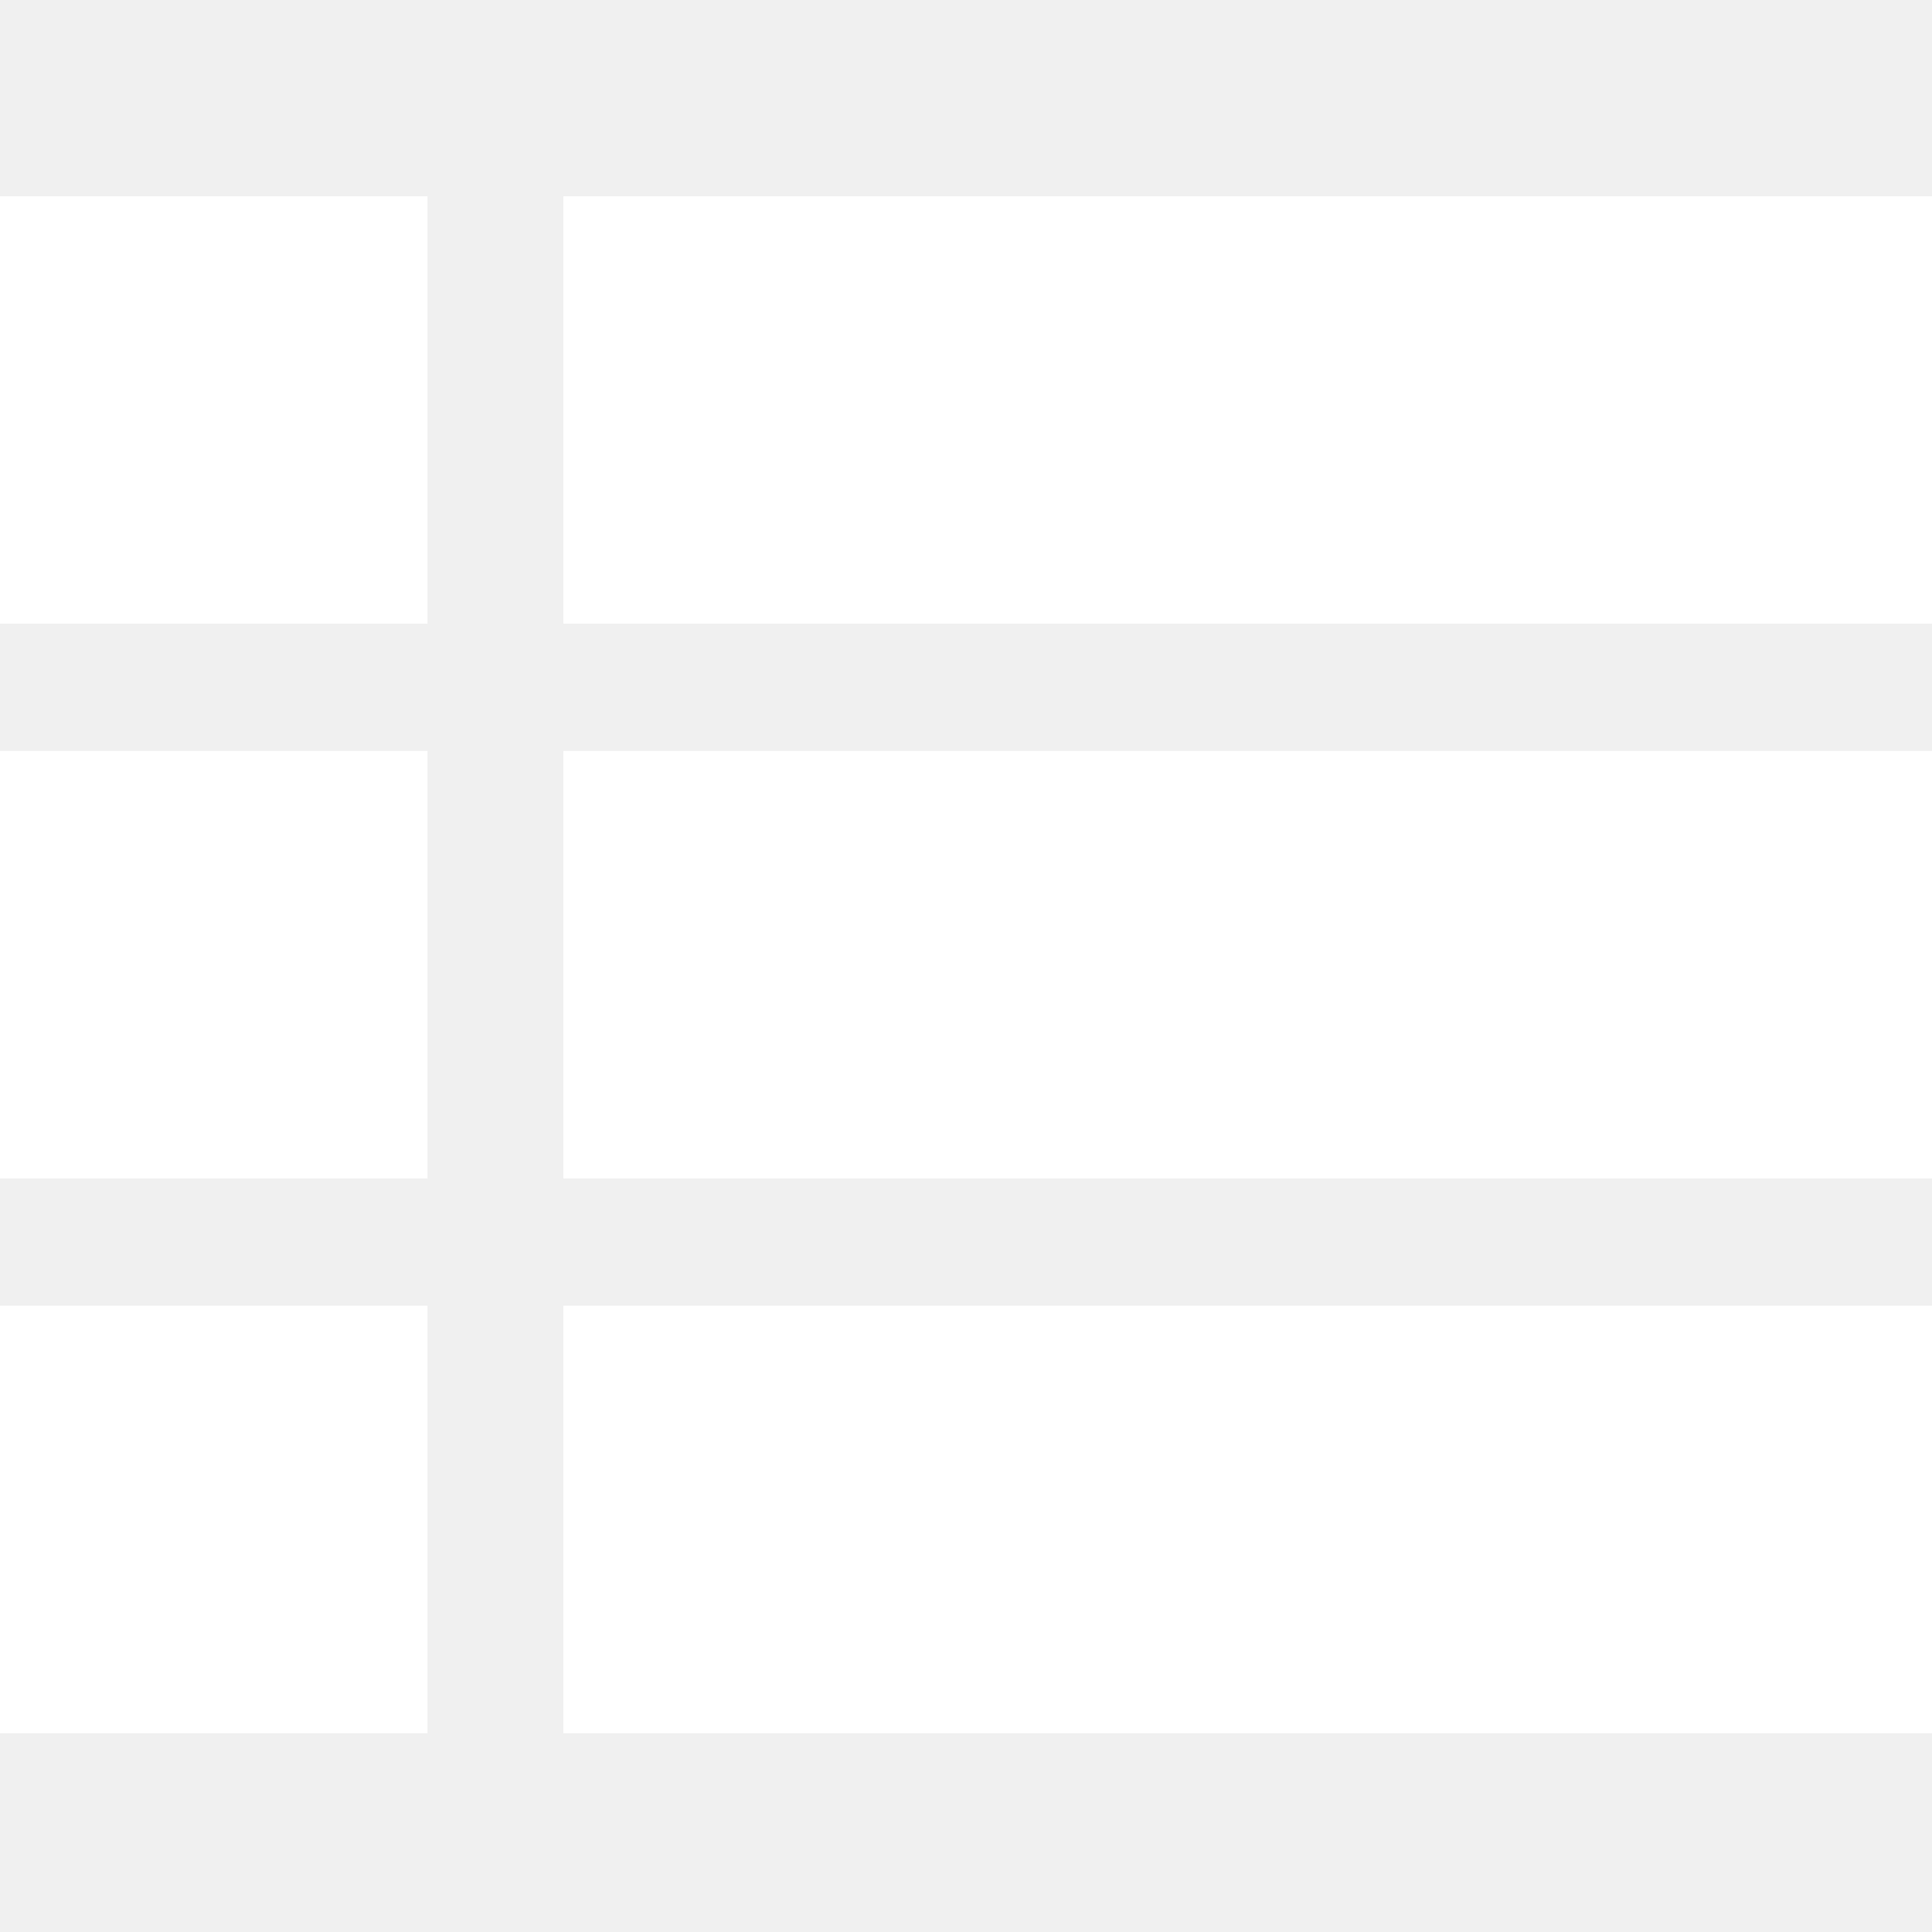
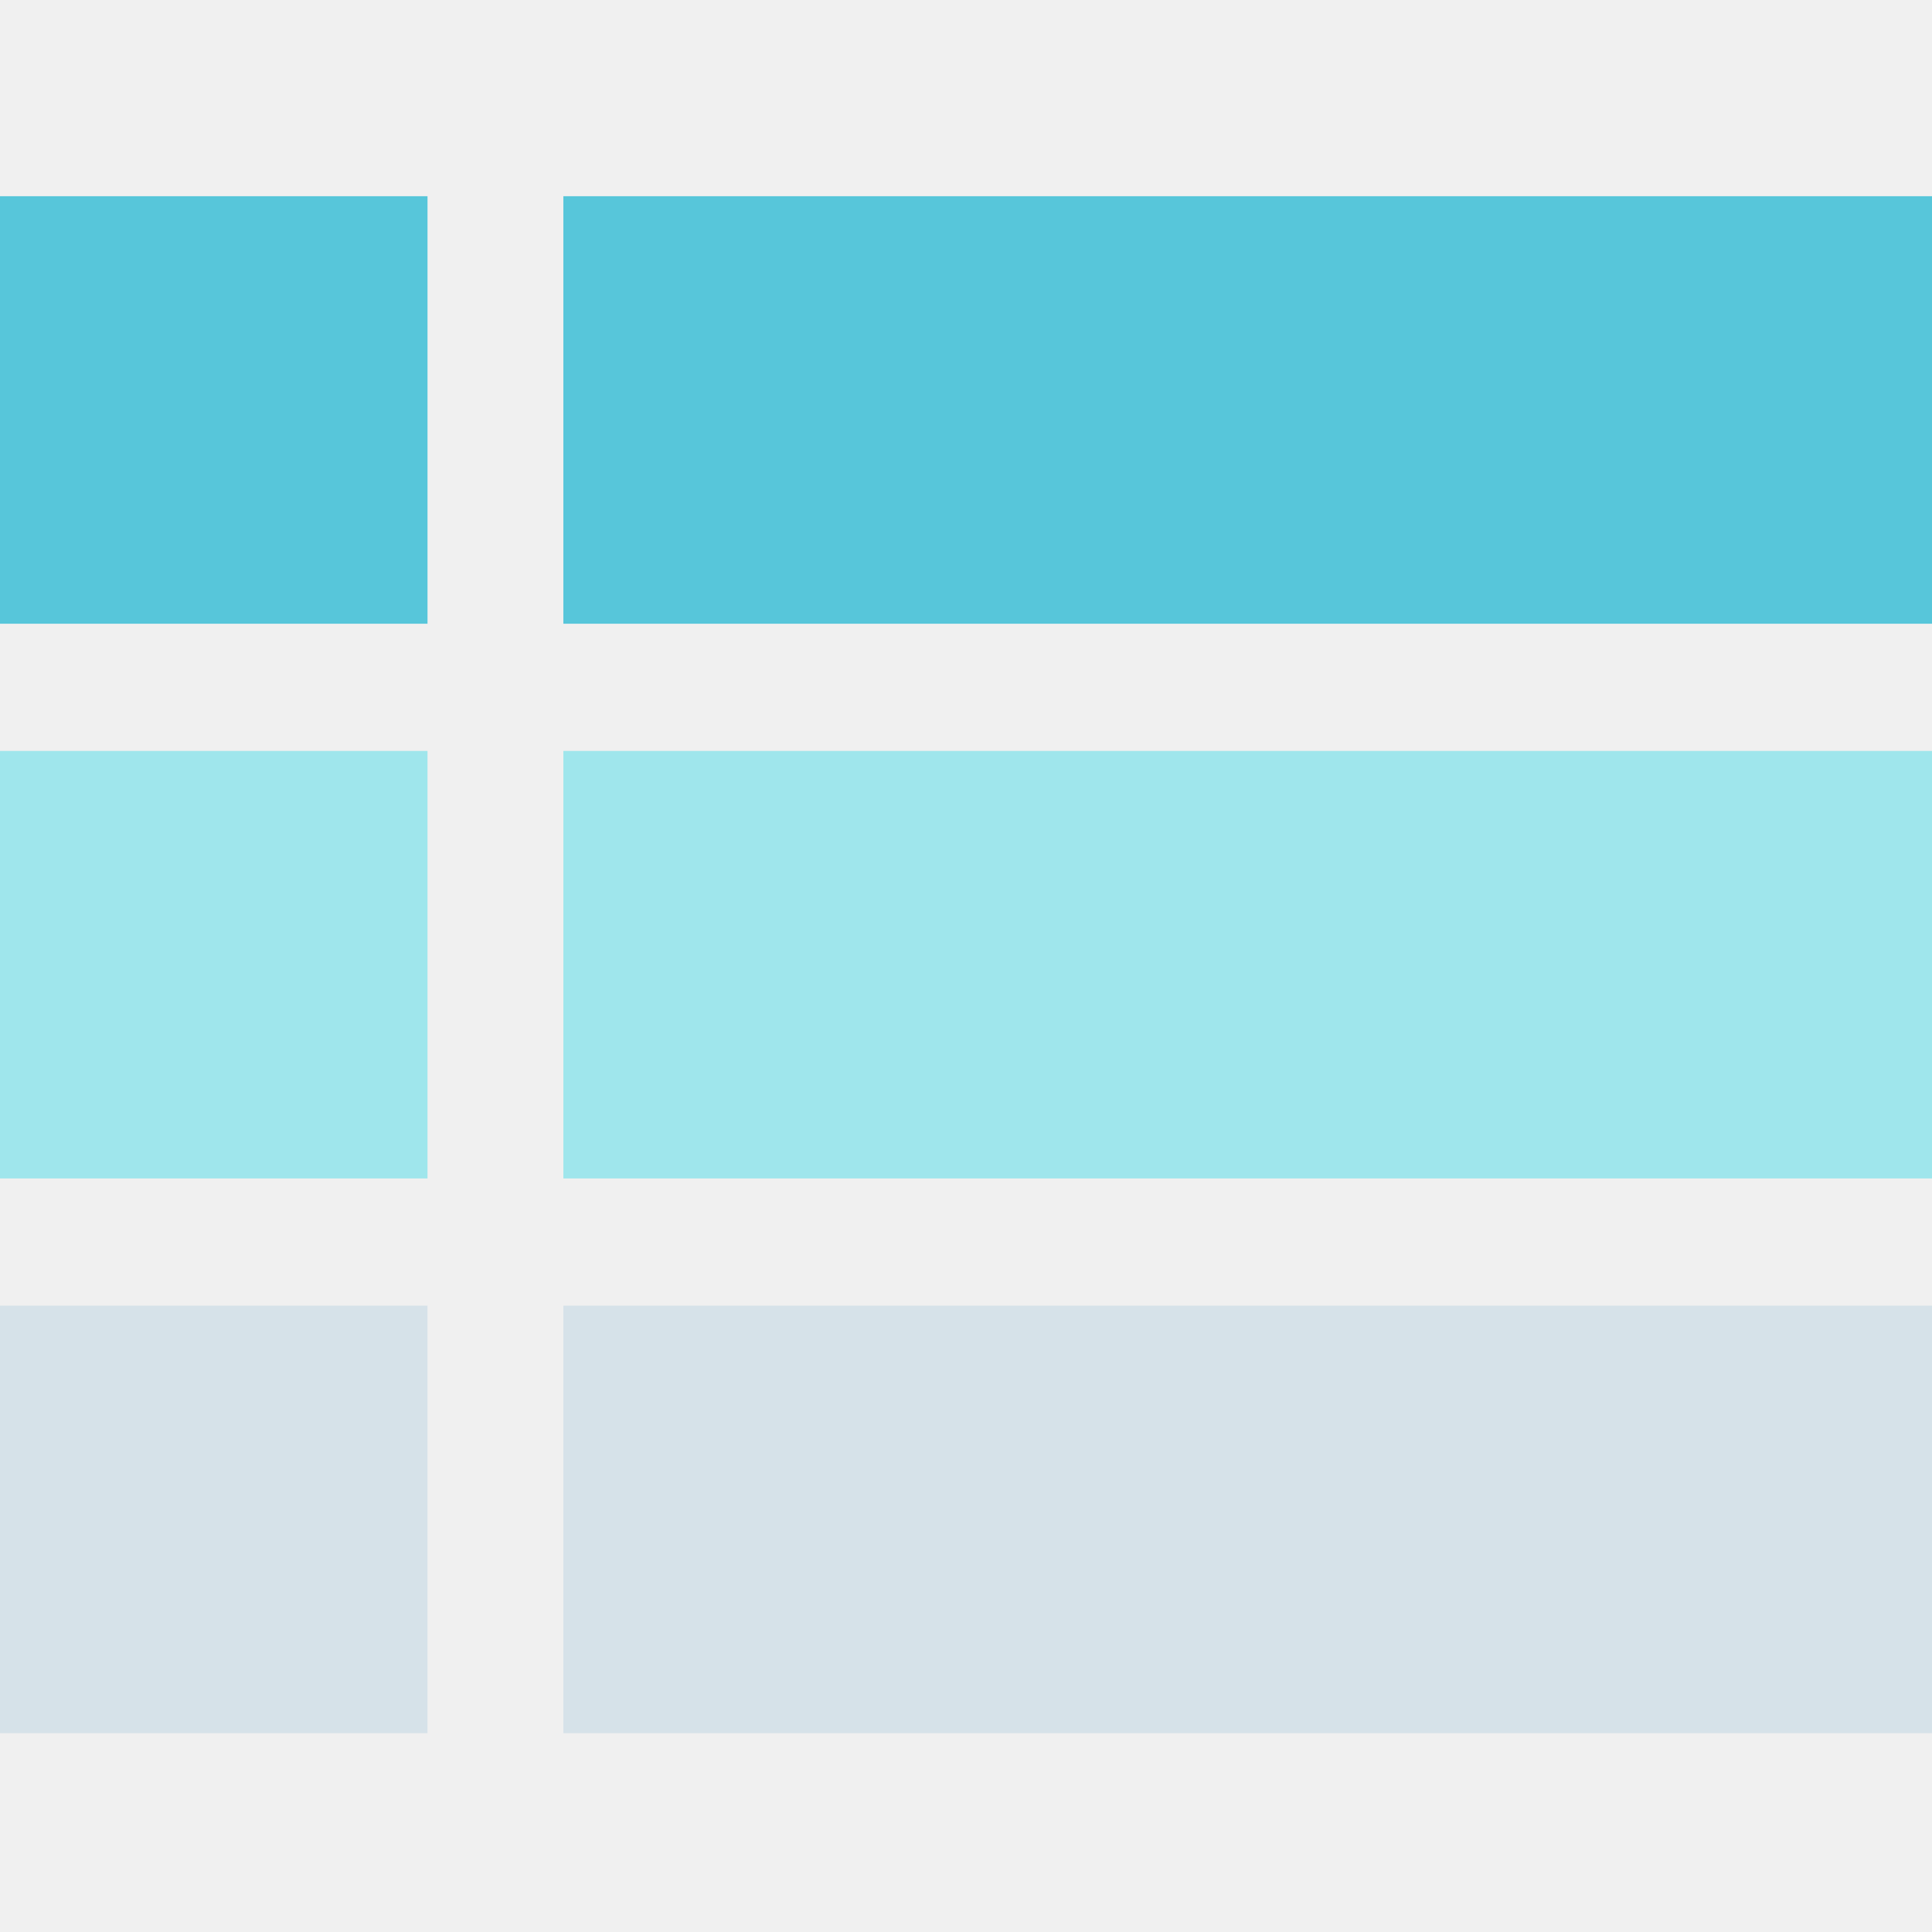
<svg xmlns="http://www.w3.org/2000/svg" height="512pt" viewBox="0 -52 512 512" fill="white">
-   <path d="m0 0h113.293v113.293h-113.293zm0 0" />
-   <path d="m149.297 0h362.703v113.293h-362.703zm0 0" />
-   <path d="m0 147.008h113.293v113.293h-113.293zm0 0" />
-   <path d="m149.297 147.008h362.703v113.293h-362.703zm0 0" />
-   <path d="m0 294.012h113.293v113.297h-113.293zm0 0" />
-   <path d="m149.297 294.012h362.703v113.297h-362.703zm0 0" />
+   <path d="m0 0h113.293v113.293h-113.293zm0 0" fill="#57c6da" />
+   <path d="m149.297 0h362.703v113.293h-362.703zm0 0" fill="#57c6da" />
+   <path d="m0 147.008h113.293v113.293h-113.293zm0 0" fill="#9fe6ec" />
+   <path d="m149.297 147.008h362.703v113.293h-362.703zm0 0" fill="#9fe6ec" />
+   <path d="m0 294.012h113.293v113.297h-113.293zm0 0" fill="#d6e2e9" />
+   <path d="m149.297 294.012h362.703v113.297h-362.703zm0 0" fill="#d6e2e9" />
</svg>
